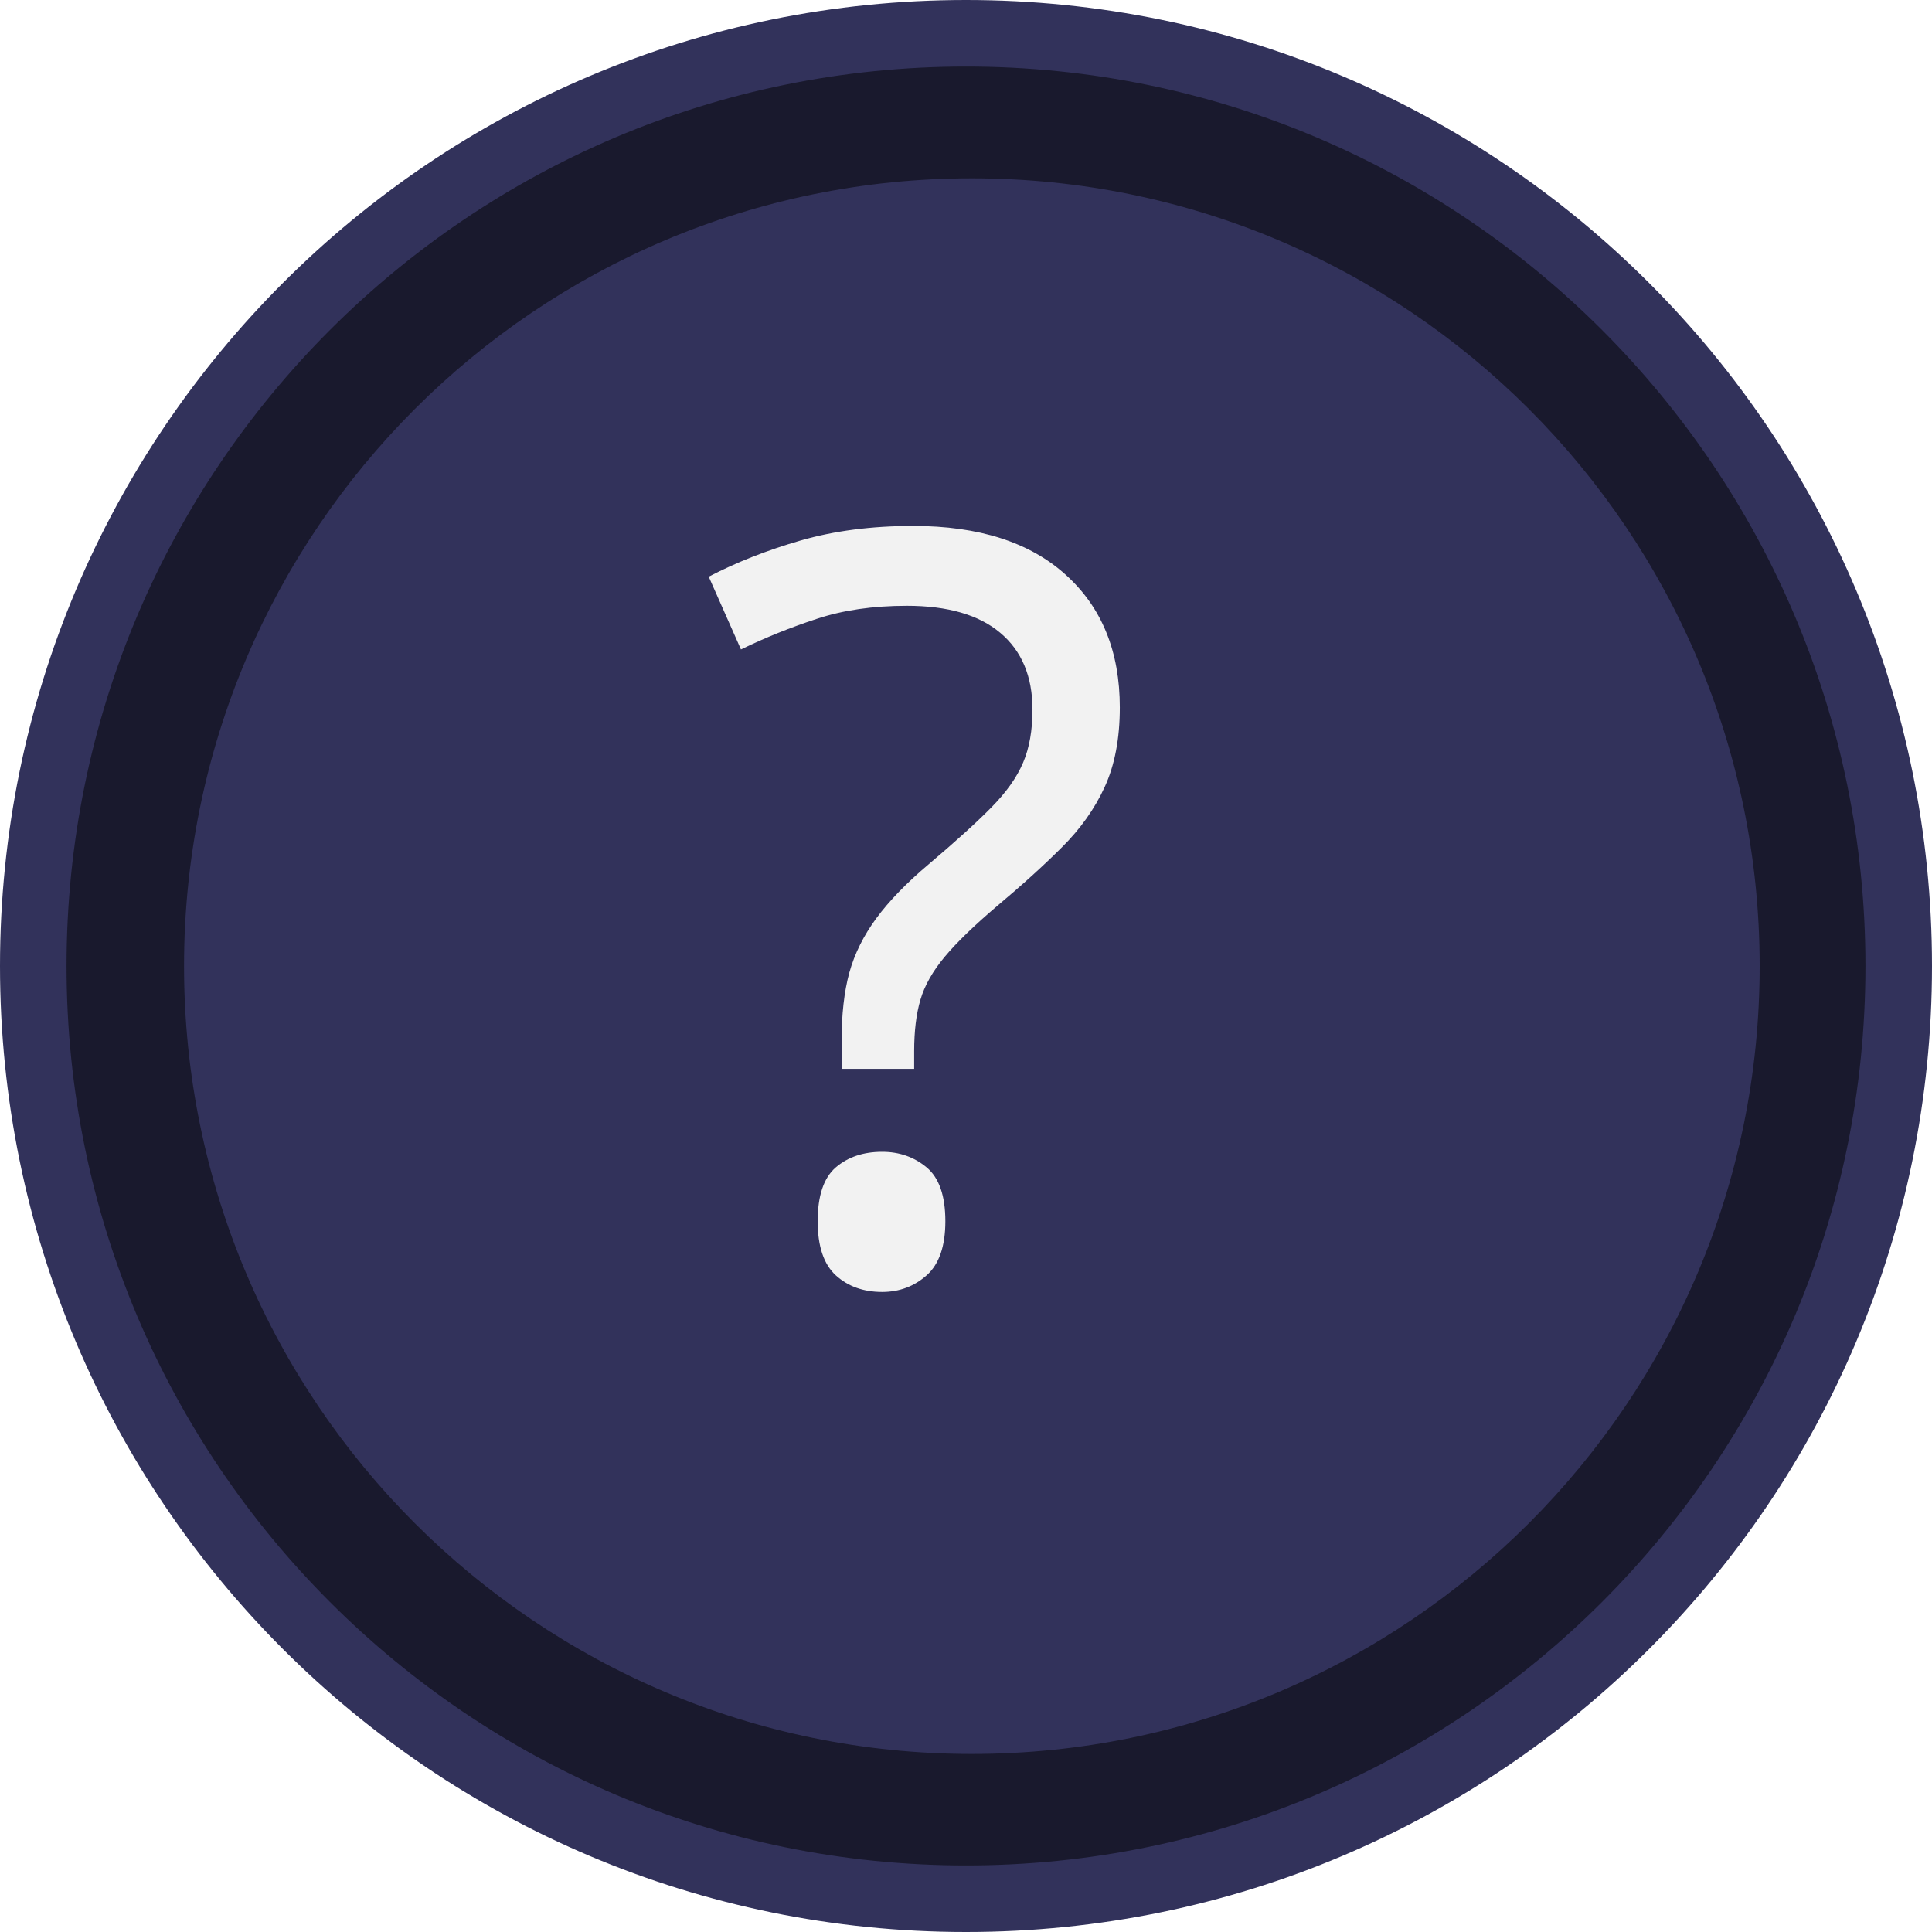
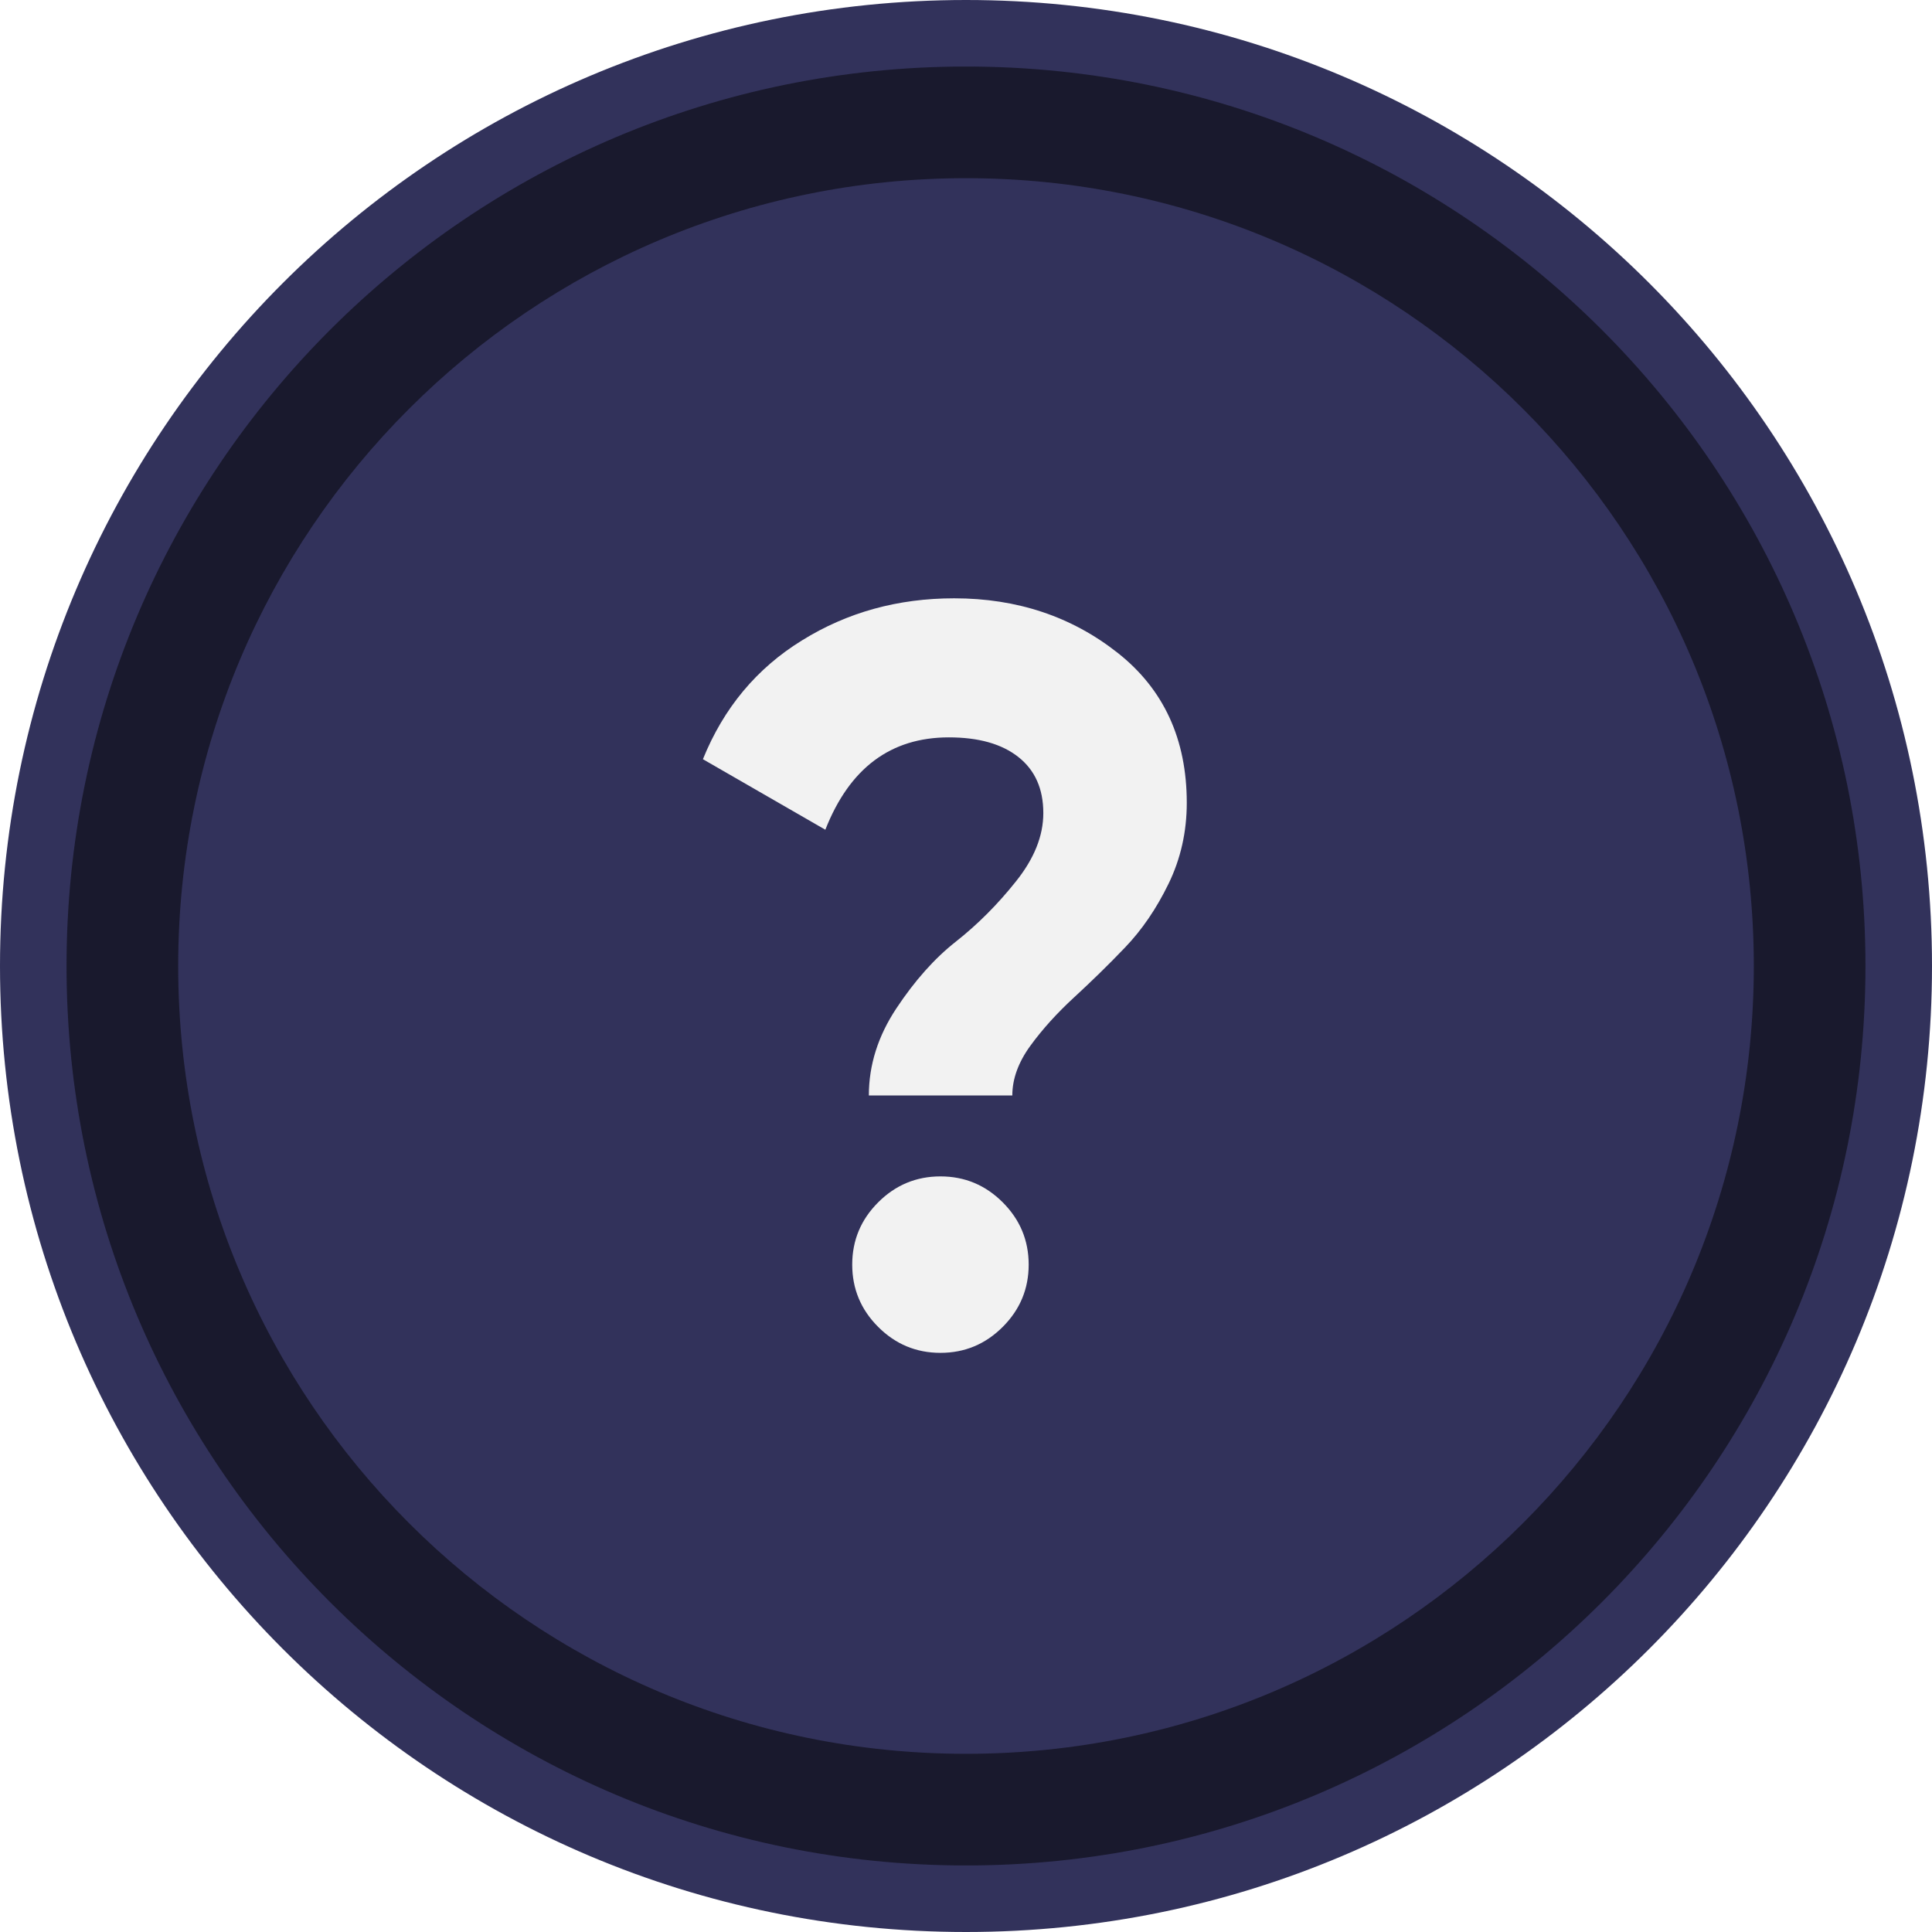
<svg xmlns="http://www.w3.org/2000/svg" viewBox="0 0 145.18 145.18">
  <defs>
-     <style>.d{fill:#19192d;stroke:#32325b;stroke-miterlimit:10;stroke-width:5px;}.e{fill:#f2f2f2;font-family:Gilroy-Bold, Gilroy-Bold;font-size:78px;letter-spacing:.1em;}.f{fill:#32325b;}</style>
+     <style>.d{fill:#19192d;stroke:#32325b;stroke-miterlimit:10;stroke-width:5px;}.e{fill:#f2f2f2;}.f{fill:#32325b;}</style>
  </defs>
  <g id="a" />
  <g id="b">
    <g id="c">
      <circle class="d" cx="72.59" cy="72.59" r="70.09" />
-       <circle class="f" cx="73.03" cy="72.6" r="59.2" />
-       <text class="e" transform="translate(52.32 95.99)">
-         <tspan x="0" y="0">?</tspan>
-       </text>
+       <circle class="f" cx="72.59" cy="72.59" r="59.2" />
+       <path class="e" d="M65.29,82.32c0-2.29,.69-4.47,2.07-6.55,1.38-2.08,2.87-3.76,4.49-5.03,1.61-1.27,3.11-2.77,4.48-4.49,1.38-1.72,2.07-3.43,2.07-5.15,0-1.82-.62-3.22-1.87-4.21-1.25-.99-2.99-1.48-5.23-1.48-4.37,0-7.46,2.31-9.28,6.94l-9.2-5.3c1.56-3.85,4.04-6.83,7.45-8.93,3.4-2.11,7.21-3.16,11.43-3.16,4.73,0,8.83,1.37,12.29,4.1,3.46,2.73,5.19,6.49,5.19,11.27,0,2.18-.46,4.21-1.37,6.08-.91,1.87-2,3.47-3.28,4.8-1.27,1.33-2.55,2.57-3.82,3.74-1.27,1.17-2.37,2.38-3.28,3.63-.91,1.25-1.36,2.5-1.36,3.74h-10.76Zm10.06,17.39c-1.3,1.3-2.86,1.95-4.68,1.95s-3.38-.65-4.68-1.95c-1.3-1.3-1.95-2.86-1.95-4.68s.65-3.38,1.95-4.68c1.3-1.3,2.86-1.95,4.68-1.95s3.38,.65,4.68,1.95c1.3,1.3,1.95,2.86,1.95,4.68s-.65,3.38-1.95,4.68Z" />
    </g>
  </g>
</svg>
